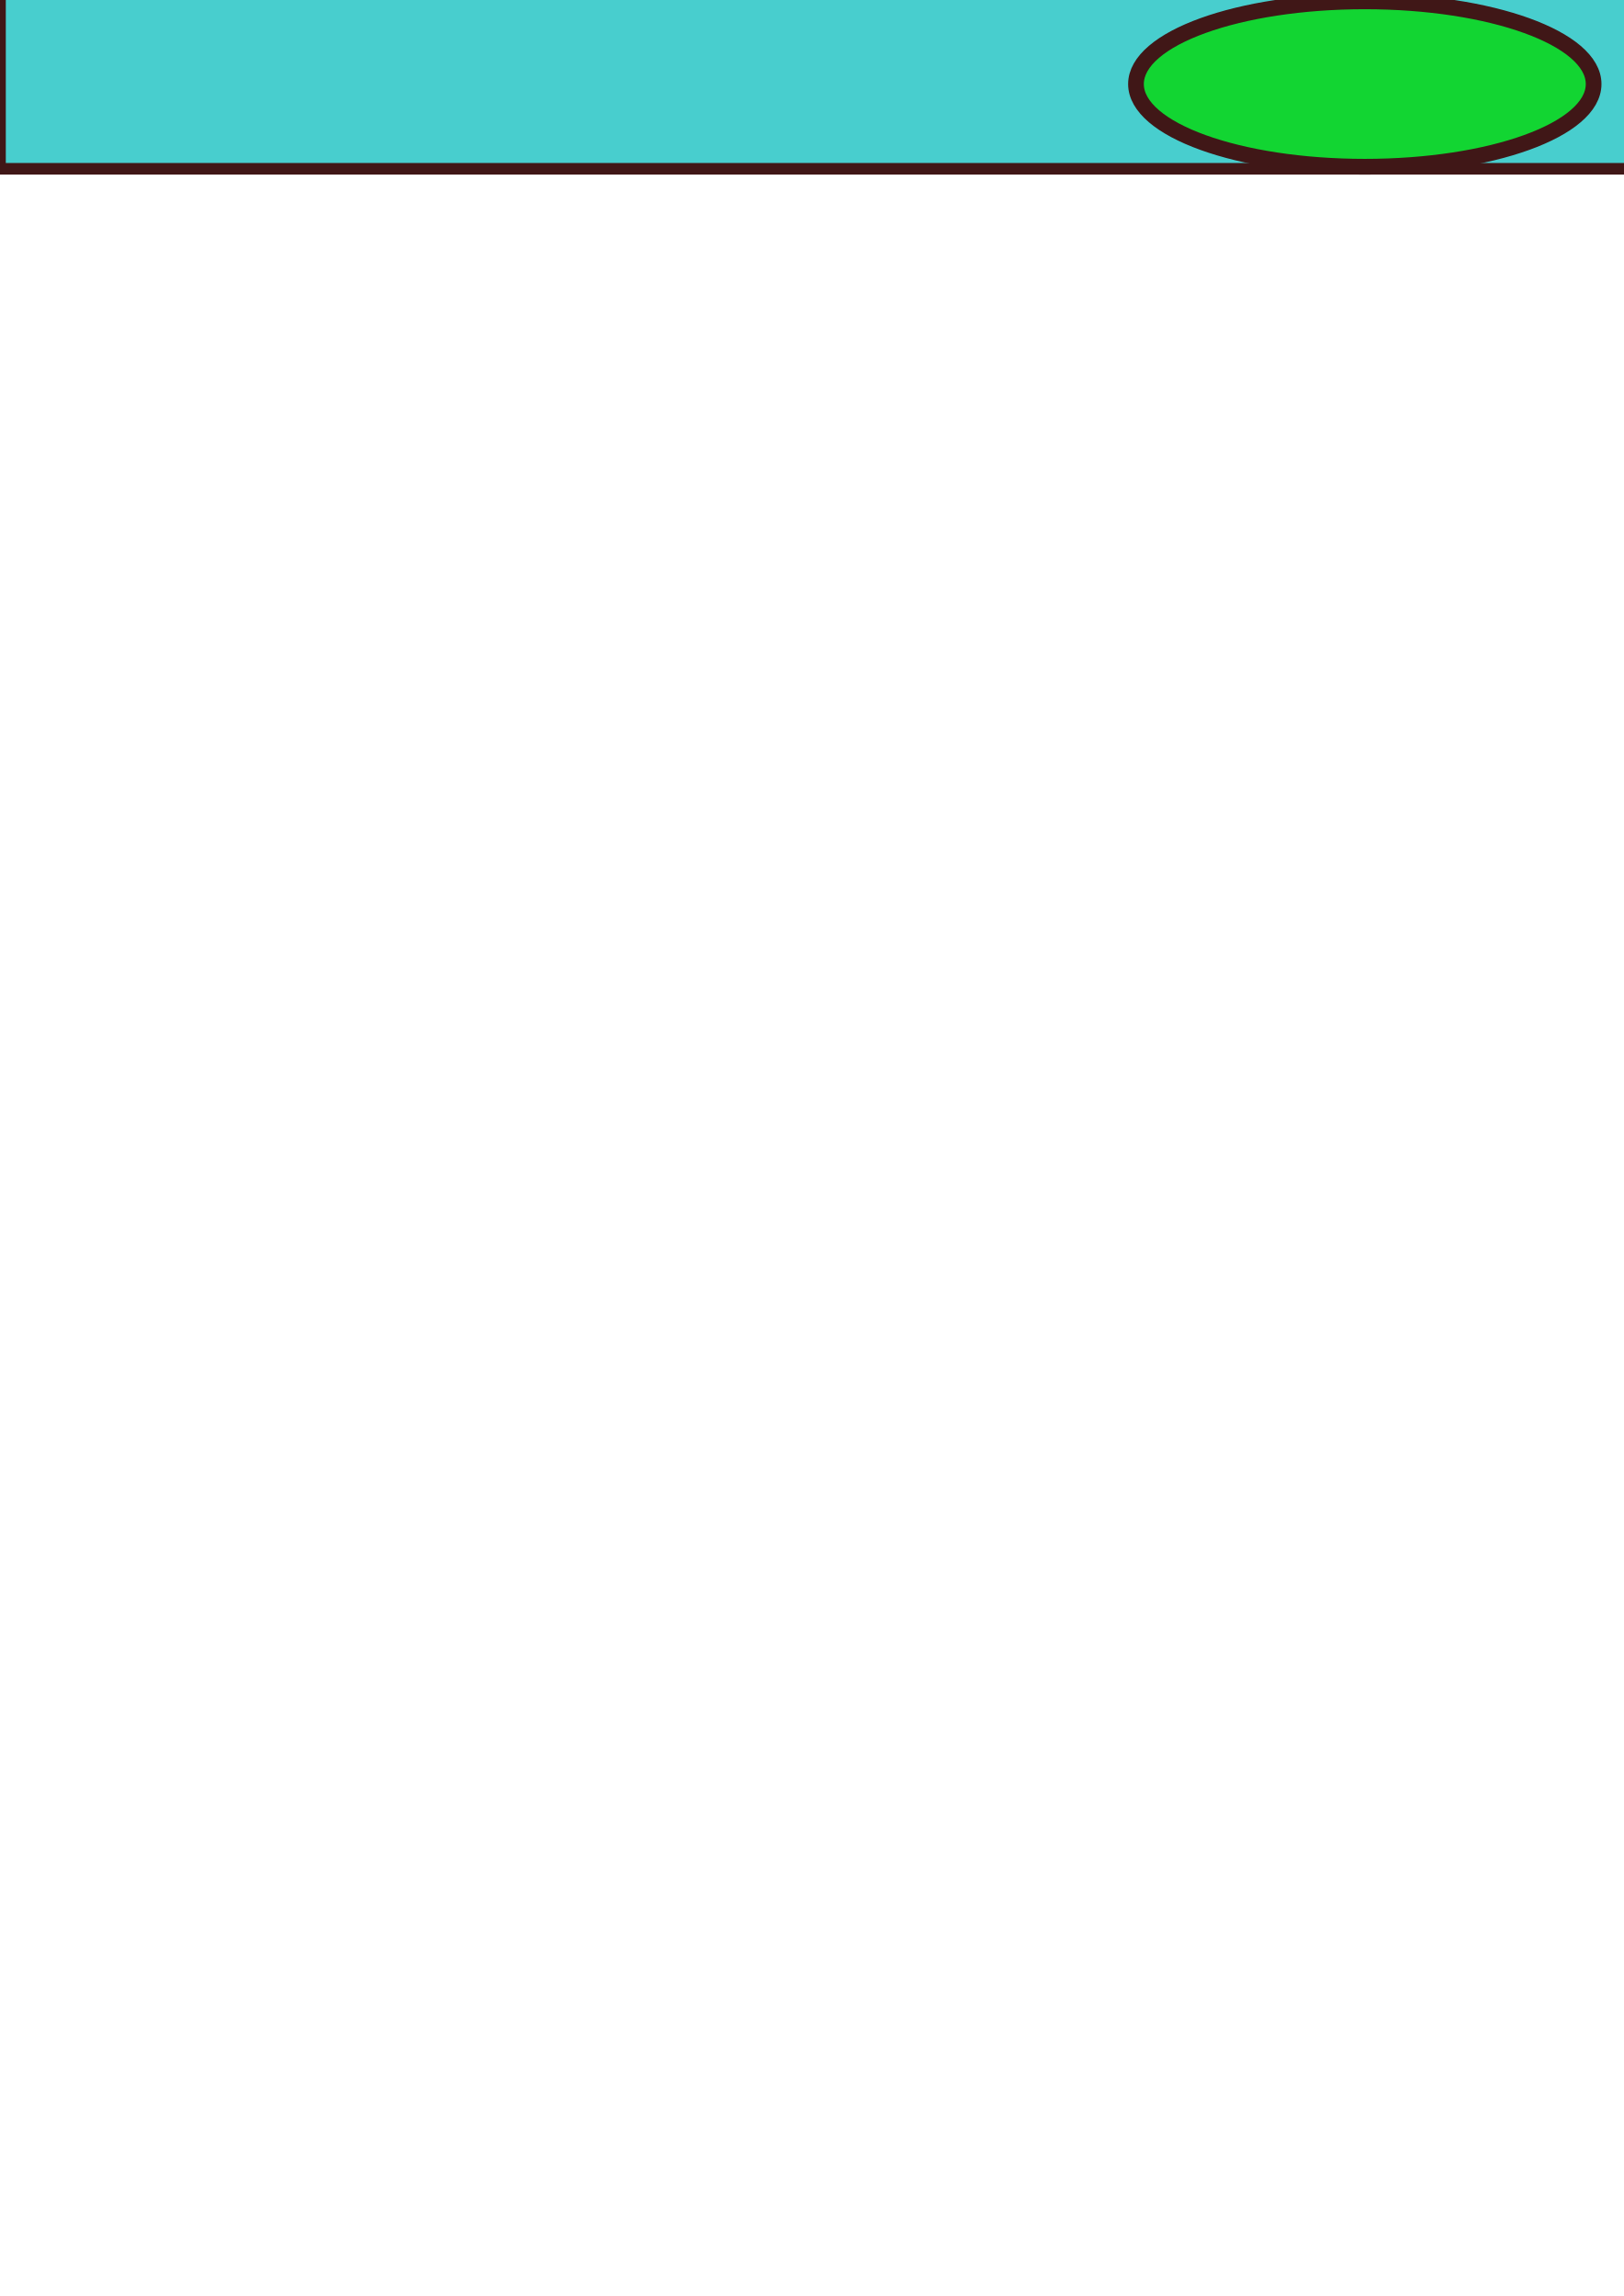
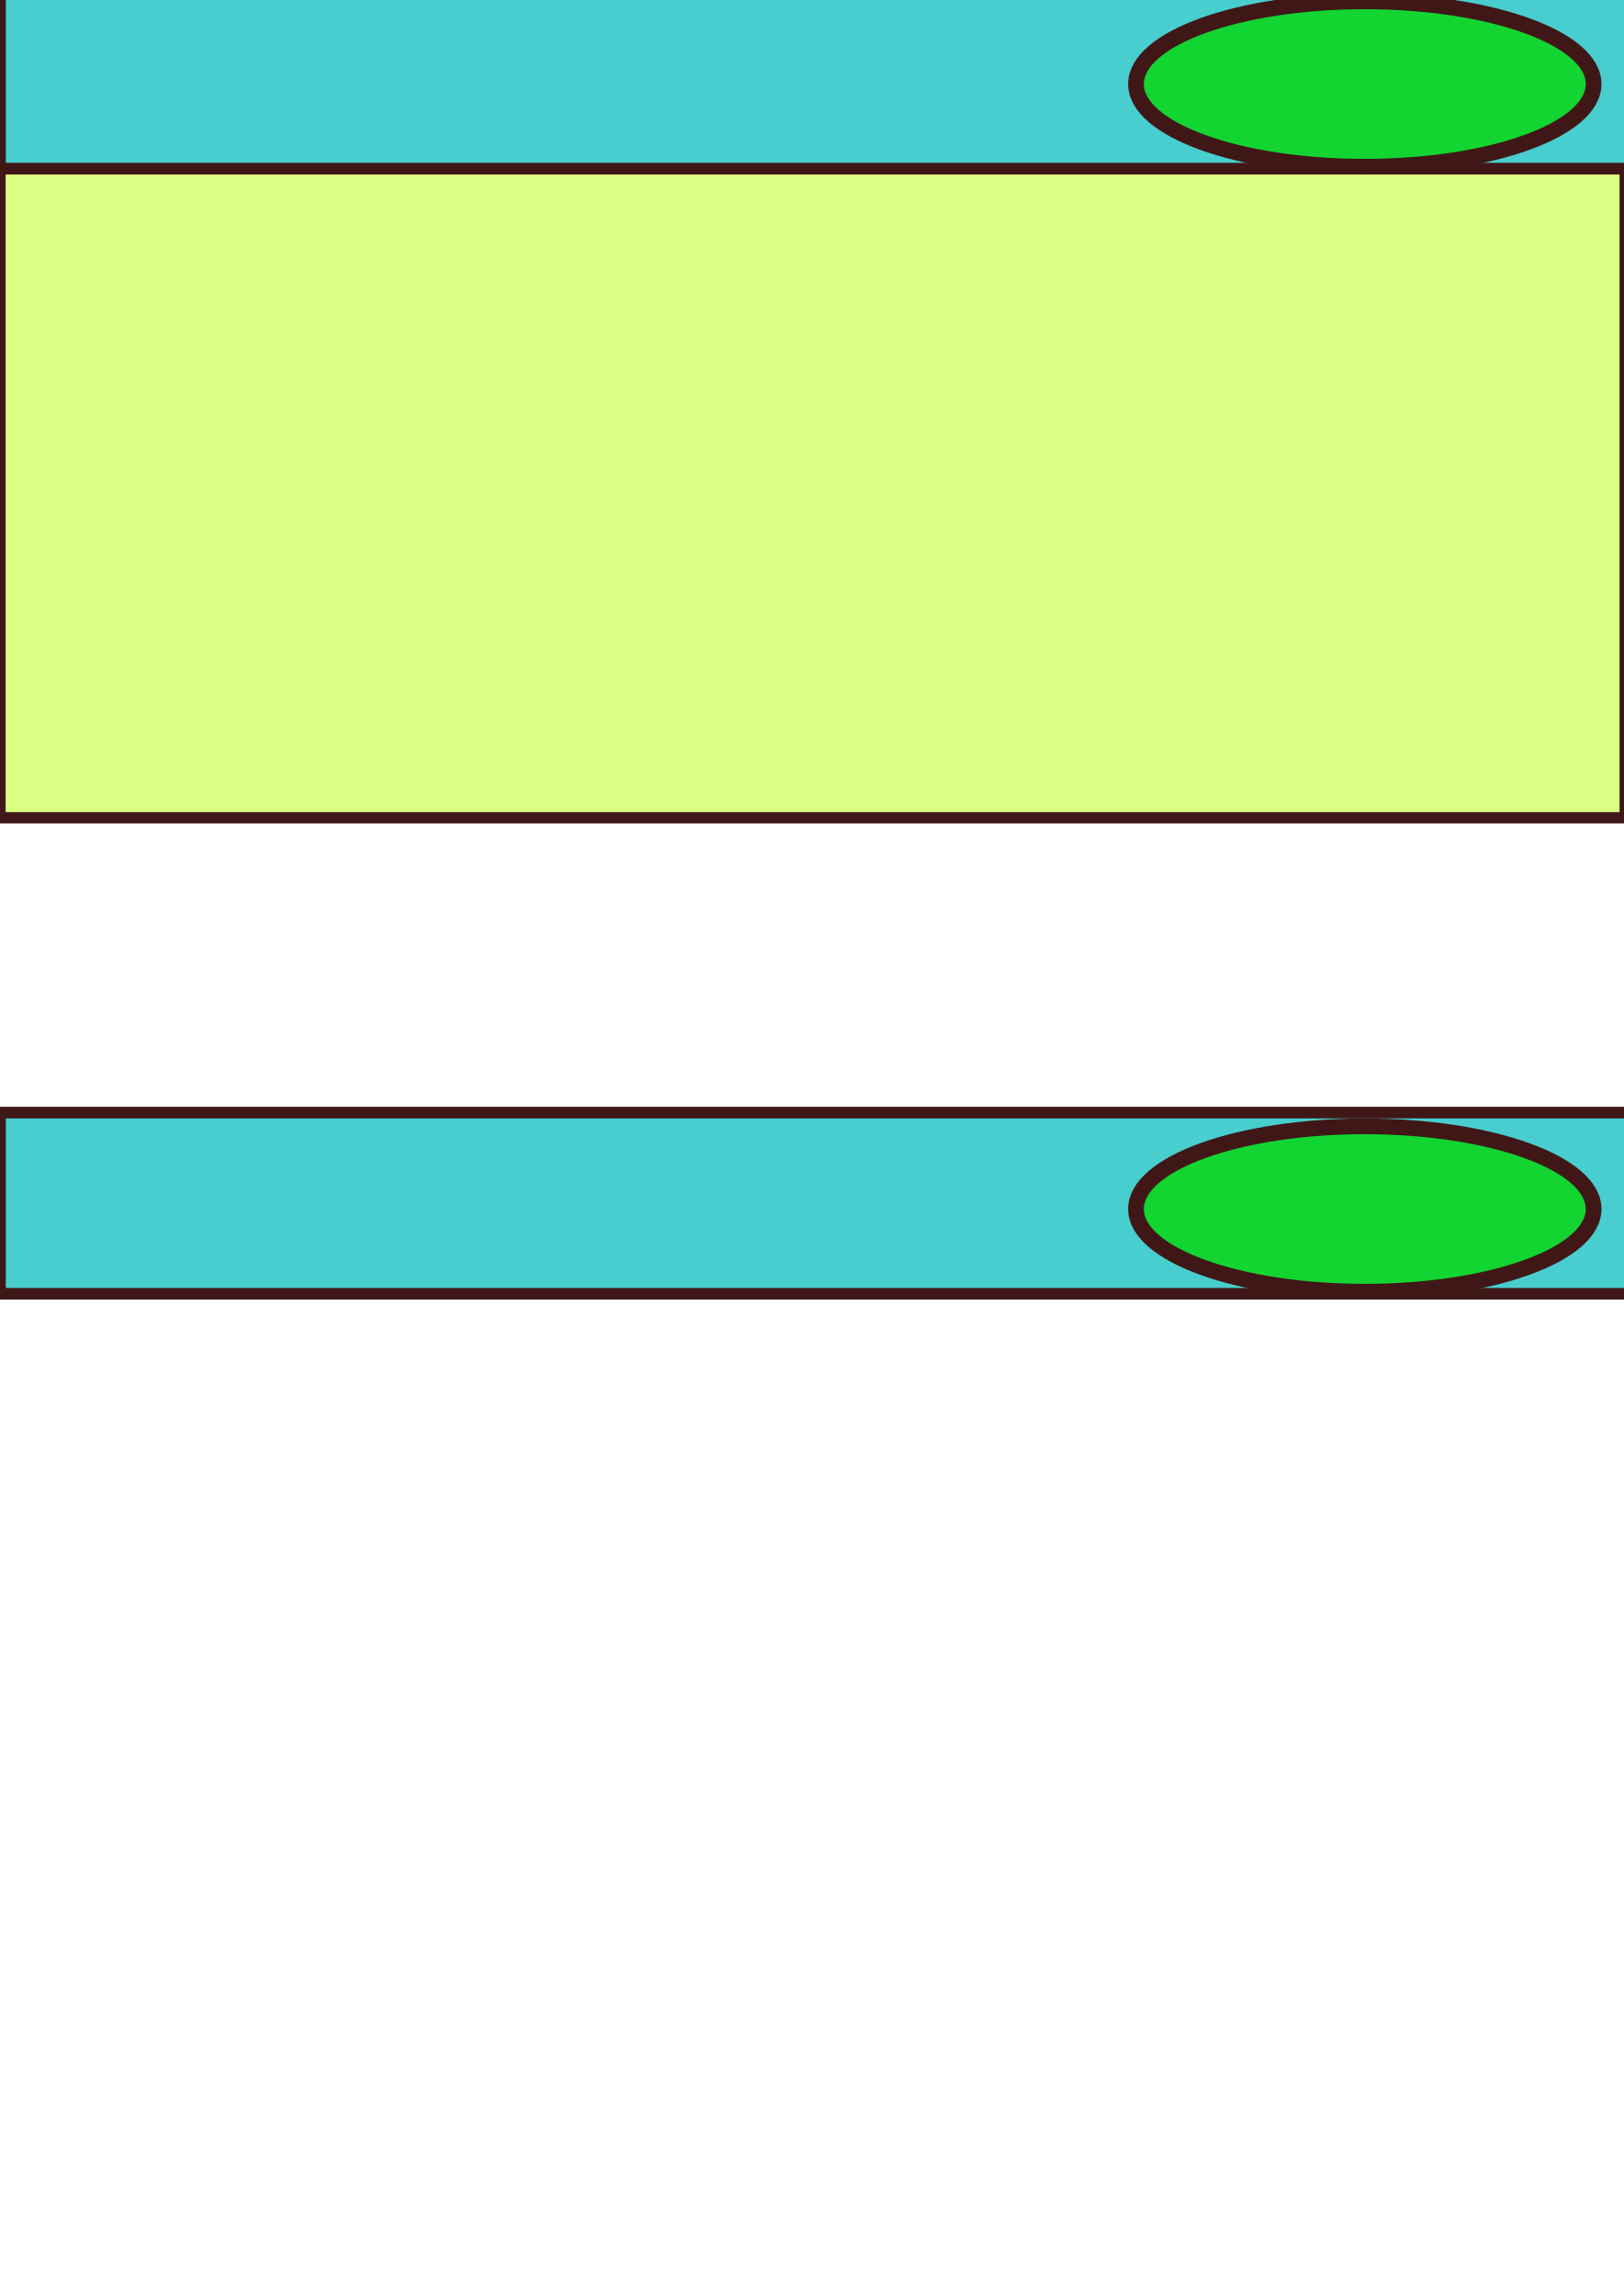
<svg xmlns="http://www.w3.org/2000/svg" width="210mm" height="297mm" viewBox="0 0 210 297" version="1.1" id="svg3867">
  <defs id="defs3861" />
  <g id="layer1">
    <g id="g4442">
      <rect y="-1.601" x="0" height="23.435" width="211.667" id="rect4412" style="opacity:1;fill:#0ebebe;fill-opacity:0.756;stroke:#401717;stroke-width:1.5;stroke-miterlimit:4;stroke-dasharray:none;stroke-opacity:1" />
      <flowRoot transform="matrix(0.2645833,0,0,0.2645833,-6.879167,1.5875)" style="font-style:normal;font-weight:normal;font-size:40px;line-height:125%;font-family:sans-serif;letter-spacing:0px;word-spacing:0px;fill:#000000;fill-opacity:1;stroke:none;stroke-width:1px;stroke-linecap:butt;stroke-linejoin:miter;stroke-opacity:1" id="flowRoot4414" xml:space="preserve">
        <flowRegion id="flowRegion4416">
          <rect y="11.091" x="60" height="57.143" width="485.714" id="rect4418" />
        </flowRegion>
        <flowPara id="flowPara4420">+ CFD</flowPara>
      </flowRoot>
      <ellipse ry="10.695" rx="29.594" cy="10.872" cx="176.515" id="path4422" style="opacity:1;fill:#00d700;fill-opacity:0.756;stroke:#401717;stroke-width:2.032;stroke-miterlimit:4;stroke-dasharray:none;stroke-opacity:1" />
      <flowRoot transform="matrix(0.2645833,0,0,0.2645833,6.879167,2.645833)" style="font-style:normal;font-weight:normal;font-size:40px;line-height:125%;font-family:sans-serif;letter-spacing:0px;word-spacing:0px;fill:#000000;fill-opacity:1;stroke:none;stroke-width:1px;stroke-linecap:butt;stroke-linejoin:miter;stroke-opacity:1" id="flowRoot4424" xml:space="preserve">
        <flowRegion id="flowRegion4426">
          <rect y="8.234" x="588.571" height="60" width="151.429" id="rect4428" />
        </flowRegion>
        <flowPara id="flowPara4430">New</flowPara>
      </flowRoot>
    </g>
+     <g transform="translate(-0.736703,20.42996)" id="g3044-2-4">
+       <rect y="1.403" x="0.737" height="83.949" width="210.193" id="rect2918-0-5" style="opacity:1;fill:#d0ff5a;fill-opacity:0.756;stroke:#401717;stroke-width:1.462;stroke-miterlimit:4;stroke-dasharray:none;stroke-opacity:1" />
+       <flowRoot transform="matrix(0.3019111,0,0,0.3027322,-8.700508,-7.104483)" style="font-style:normal;font-weight:normal;font-size:40px;line-height:125%;font-family:sans-serif;letter-spacing:0px;word-spacing:0px;fill:#000000;fill-opacity:1;stroke:none;stroke-width:1px;stroke-linecap:butt;stroke-linejoin:miter;stroke-opacity:1" id="flowRoot2939-2-0" xml:space="preserve">
+         <flowRegion id="flowRegion2941-3-3">
+           <rect y="42.52" x="48.571" height="153.891" width="354.868" id="rect2943-7-6" />
+         </flowRegion>
+         <flowPara id="flowPara2945-5-1">Organization</flowPara>
+         <flowPara id="flowPara3571">Type</flowPara>
+         <flowPara id="flowPara2949-2-0">State</flowPara>
+         <flowPara id="flowPara2951-2-6" />
+         <flowPara id="flowPara2953-8-3" />
+       </flowRoot>
+       <flowRoot transform="matrix(0.2645833,0,0,0.2645833,0.7559524,-10.58333)" style="font-style:normal;font-weight:normal;font-size:40px;line-height:125%;font-family:sans-serif;letter-spacing:0px;word-spacing:0px;fill:#000000;fill-opacity:1;stroke:none;stroke-width:1px;stroke-linecap:butt;stroke-linejoin:miter;stroke-opacity:1" id="flowRoot2979-9-2" xml:space="preserve">
+         <flowRegion id="flowRegion2981-7-0">
+           <rect y="56.805" x="454.286" height="182.164" width="316.45" id="rect2983-3-6" />
+         </flowRegion>
+         <flowPara id="flowPara2989-6-1">start - end date</flowPara>
+         <flowPara id="flowPara2993-2-5">Location name</flowPara>
+         <flowPara id="flowPara7876">exp countdown</flowPara>
+         <flowPara id="flowPara2987-9-5">  </flowPara>
+       </flowRoot>
+       <flowRoot transform="matrix(0.2645833,0,0,0.2645833,0.7559524,-18.9744)" style="font-style:normal;font-weight:normal;font-size:40px;line-height:125%;font-family:sans-serif;letter-spacing:0px;word-spacing:0px;fill:#000000;fill-opacity:1;stroke:none;stroke-width:1px;stroke-linecap:butt;stroke-linejoin:miter;stroke-opacity:1" id="flowRoot3013-3-4" xml:space="preserve">
+         <flowRegion id="flowRegion3015-1-7">
+           <rect y="273.948" x="28.571" height="134.358" width="765.787" id="rect3017-9-6" />
+         </flowRegion>
+         <flowPara id="flowPara3021-7-5">Description: swipe to dismiss, click to open for details and accept</flowPara>
+       </flowRoot>
+     </g>
+     <g transform="translate(4.9523809e-6,145.5208)" id="g4442-9">
+       <rect y="-1.601" x="0" height="23.435" width="211.667" id="rect4412-2" style="opacity:1;fill:#0ebebe;fill-opacity:0.756;stroke:#401717;stroke-width:1.5;stroke-miterlimit:4;stroke-dasharray:none;stroke-opacity:1" />
+       <flowRoot transform="matrix(0.2645833,0,0,0.2645833,-6.879167,1.5875)" style="font-style:normal;font-weight:normal;font-size:40px;line-height:125%;font-family:sans-serif;letter-spacing:0px;word-spacing:0px;fill:#000000;fill-opacity:1;stroke:none;stroke-width:1px;stroke-linecap:butt;stroke-linejoin:miter;stroke-opacity:1" id="flowRoot4414-0" xml:space="preserve">
+         <flowRegion id="flowRegion4416-6">
+           <rect y="11.091" x="60" height="57.143" width="485.714" id="rect4418-8" />
+         </flowRegion>
+         <flowPara id="flowPara4420-9">+ CPD</flowPara>
+       </flowRoot>
+       <ellipse ry="10.695" rx="29.594" cy="10.872" cx="176.515" id="path4422-2" style="opacity:1;fill:#00d700;fill-opacity:0.756;stroke:#401717;stroke-width:2.032;stroke-miterlimit:4;stroke-dasharray:none;stroke-opacity:1" />
+       <flowRoot transform="matrix(0.2645833,0,0,0.2645833,6.879167,2.645833)" style="font-style:normal;font-weight:normal;font-size:40px;line-height:125%;font-family:sans-serif;letter-spacing:0px;word-spacing:0px;fill:#000000;fill-opacity:1;stroke:none;stroke-width:1px;stroke-linecap:butt;stroke-linejoin:miter;stroke-opacity:1" id="flowRoot4424-6" xml:space="preserve">
+         <flowRegion id="flowRegion4426-6">
+           <rect y="8.234" x="588.571" height="60" width="151.429" id="rect4428-4" />
+         </flowRegion>
+         <flowPara id="flowPara4430-9">New</flowPara>
+       </flowRoot>
+     </g>
  </g>
</svg>
